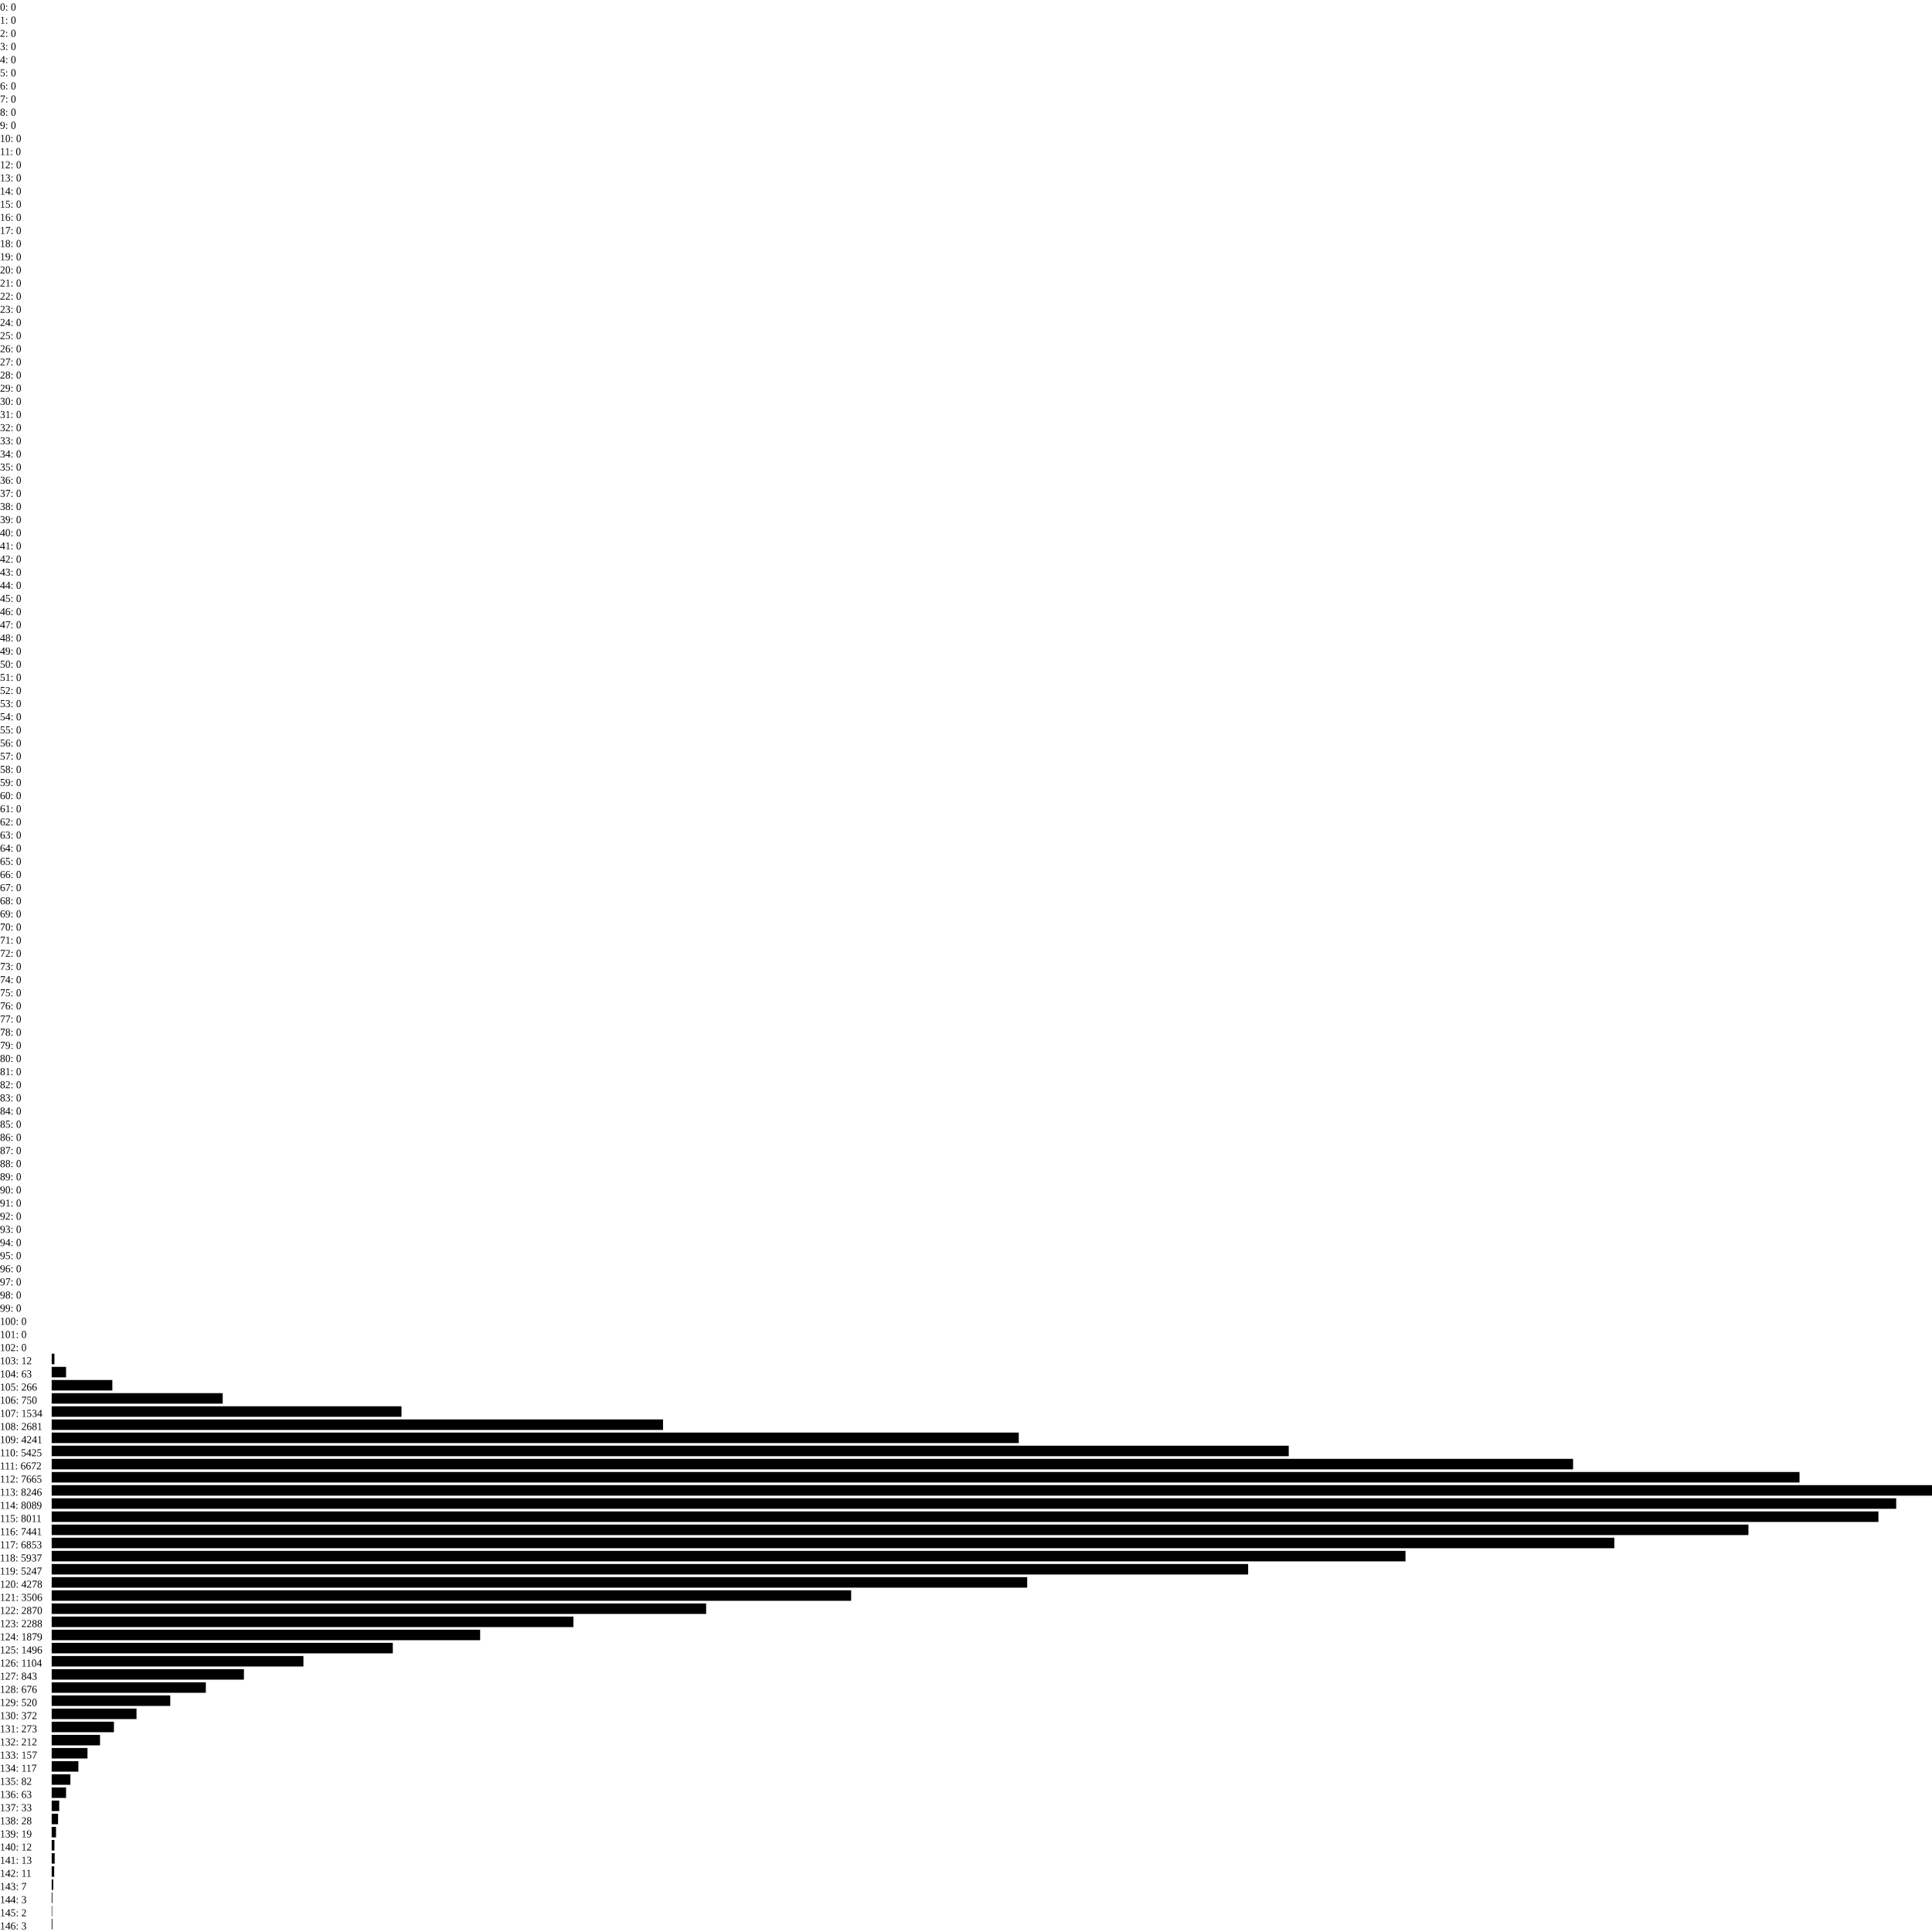
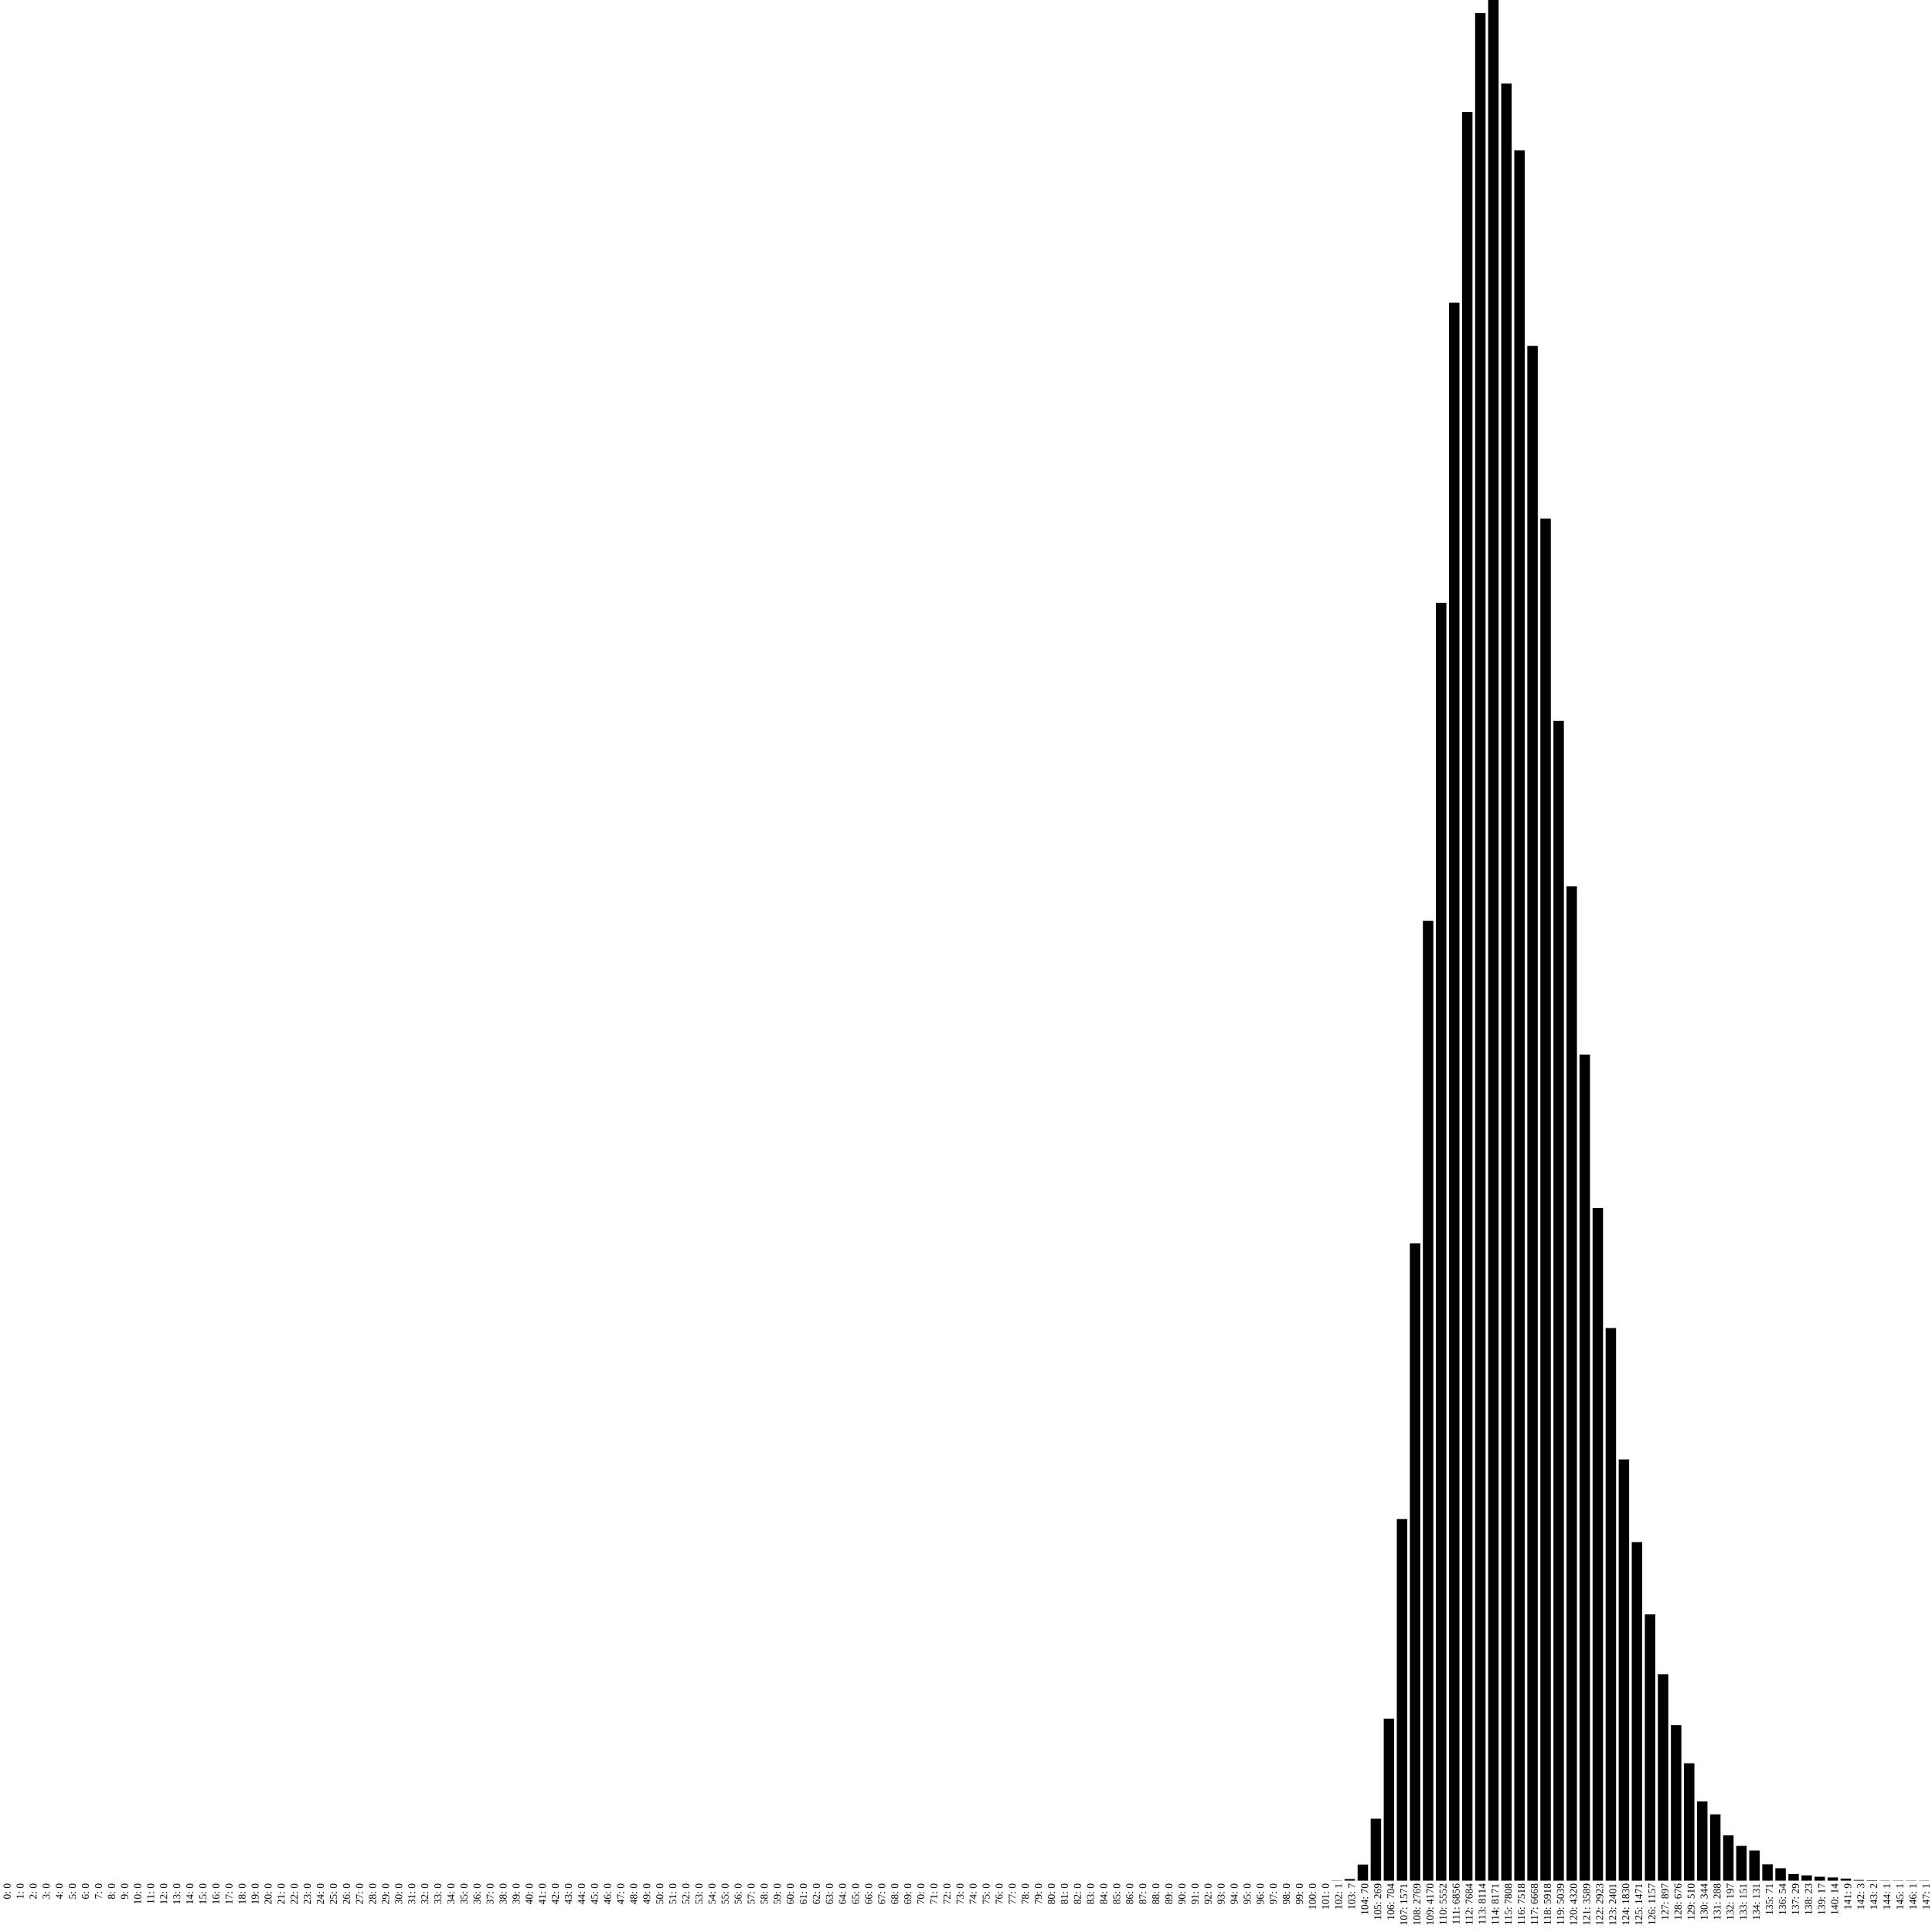
<svg xmlns="http://www.w3.org/2000/svg" viewBox="0 0 200 200" version="1.1">
-   <text y="1.088" x="0" font-size="1.088">0: 0</text>
-   <text y="2.449" x="0" font-size="1.088">1: 0</text>
-   <text y="3.81" x="0" font-size="1.088">2: 0</text>
-   <text y="5.17" x="0" font-size="1.088">3: 0</text>
-   <text y="6.531" x="0" font-size="1.088">4: 0</text>
-   <text y="7.891" x="0" font-size="1.088">5: 0</text>
-   <text y="9.252" x="0" font-size="1.088">6: 0</text>
-   <text y="10.612" x="0" font-size="1.088">7: 0</text>
-   <text y="11.973" x="0" font-size="1.088">8: 0</text>
-   <text y="13.333" x="0" font-size="1.088">9: 0</text>
-   <text y="14.694" x="0" font-size="1.088">10: 0</text>
-   <text y="16.054" x="0" font-size="1.088">11: 0</text>
-   <text y="17.415" x="0" font-size="1.088">12: 0</text>
-   <text y="18.776" x="0" font-size="1.088">13: 0</text>
-   <text y="20.136" x="0" font-size="1.088">14: 0</text>
-   <text y="21.497" x="0" font-size="1.088">15: 0</text>
-   <text y="22.857" x="0" font-size="1.088">16: 0</text>
-   <text y="24.218" x="0" font-size="1.088">17: 0</text>
-   <text y="25.578" x="0" font-size="1.088">18: 0</text>
-   <text y="26.939" x="0" font-size="1.088">19: 0</text>
-   <text y="28.299" x="0" font-size="1.088">20: 0</text>
-   <text y="29.66" x="0" font-size="1.088">21: 0</text>
-   <text y="31.02" x="0" font-size="1.088">22: 0</text>
-   <text y="32.381" x="0" font-size="1.088">23: 0</text>
-   <text y="33.741" x="0" font-size="1.088">24: 0</text>
-   <text y="35.102" x="0" font-size="1.088">25: 0</text>
-   <text y="36.463" x="0" font-size="1.088">26: 0</text>
-   <text y="37.823" x="0" font-size="1.088">27: 0</text>
-   <text y="39.184" x="0" font-size="1.088">28: 0</text>
-   <text y="40.544" x="0" font-size="1.088">29: 0</text>
-   <text y="41.905" x="0" font-size="1.088">30: 0</text>
-   <text y="43.265" x="0" font-size="1.088">31: 0</text>
-   <text y="44.626" x="0" font-size="1.088">32: 0</text>
-   <text y="45.986" x="0" font-size="1.088">33: 0</text>
-   <text y="47.347" x="0" font-size="1.088">34: 0</text>
-   <text y="48.707" x="0" font-size="1.088">35: 0</text>
-   <text y="50.068" x="0" font-size="1.088">36: 0</text>
-   <text y="51.429" x="0" font-size="1.088">37: 0</text>
-   <text y="52.789" x="0" font-size="1.088">38: 0</text>
-   <text y="54.15" x="0" font-size="1.088">39: 0</text>
-   <text y="55.51" x="0" font-size="1.088">40: 0</text>
-   <text y="56.871" x="0" font-size="1.088">41: 0</text>
-   <text y="58.231" x="0" font-size="1.088">42: 0</text>
-   <text y="59.592" x="0" font-size="1.088">43: 0</text>
-   <text y="60.952" x="0" font-size="1.088">44: 0</text>
-   <text y="62.313" x="0" font-size="1.088">45: 0</text>
-   <text y="63.673" x="0" font-size="1.088">46: 0</text>
-   <text y="65.034" x="0" font-size="1.088">47: 0</text>
-   <text y="66.395" x="0" font-size="1.088">48: 0</text>
-   <text y="67.755" x="0" font-size="1.088">49: 0</text>
-   <text y="69.116" x="0" font-size="1.088">50: 0</text>
-   <text y="70.476" x="0" font-size="1.088">51: 0</text>
-   <text y="71.837" x="0" font-size="1.088">52: 0</text>
-   <text y="73.197" x="0" font-size="1.088">53: 0</text>
-   <text y="74.558" x="0" font-size="1.088">54: 0</text>
-   <text y="75.918" x="0" font-size="1.088">55: 0</text>
-   <text y="77.279" x="0" font-size="1.088">56: 0</text>
-   <text y="78.639" x="0" font-size="1.088">57: 0</text>
-   <text y="80" x="0" font-size="1.088">58: 0</text>
-   <text y="81.361" x="0" font-size="1.088">59: 0</text>
-   <text y="82.721" x="0" font-size="1.088">60: 0</text>
-   <text y="84.082" x="0" font-size="1.088">61: 0</text>
-   <text y="85.442" x="0" font-size="1.088">62: 0</text>
-   <text y="86.803" x="0" font-size="1.088">63: 0</text>
-   <text y="88.163" x="0" font-size="1.088">64: 0</text>
-   <text y="89.524" x="0" font-size="1.088">65: 0</text>
-   <text y="90.884" x="0" font-size="1.088">66: 0</text>
-   <text y="92.245" x="0" font-size="1.088">67: 0</text>
-   <text y="93.605" x="0" font-size="1.088">68: 0</text>
-   <text y="94.966" x="0" font-size="1.088">69: 0</text>
-   <text y="96.327" x="0" font-size="1.088">70: 0</text>
-   <text y="97.687" x="0" font-size="1.088">71: 0</text>
-   <text y="99.048" x="0" font-size="1.088">72: 0</text>
-   <text y="100.408" x="0" font-size="1.088">73: 0</text>
-   <text y="101.769" x="0" font-size="1.088">74: 0</text>
-   <text y="103.129" x="0" font-size="1.088">75: 0</text>
-   <text y="104.49" x="0" font-size="1.088">76: 0</text>
-   <text y="105.85" x="0" font-size="1.088">77: 0</text>
-   <text y="107.211" x="0" font-size="1.088">78: 0</text>
-   <text y="108.571" x="0" font-size="1.088">79: 0</text>
-   <text y="109.932" x="0" font-size="1.088">80: 0</text>
-   <text y="111.293" x="0" font-size="1.088">81: 0</text>
-   <text y="112.653" x="0" font-size="1.088">82: 0</text>
-   <text y="114.014" x="0" font-size="1.088">83: 0</text>
-   <text y="115.374" x="0" font-size="1.088">84: 0</text>
-   <text y="116.735" x="0" font-size="1.088">85: 0</text>
-   <text y="118.095" x="0" font-size="1.088">86: 0</text>
-   <text y="119.456" x="0" font-size="1.088">87: 0</text>
-   <text y="120.816" x="0" font-size="1.088">88: 0</text>
-   <text y="122.177" x="0" font-size="1.088">89: 0</text>
-   <text y="123.537" x="0" font-size="1.088">90: 0</text>
-   <text y="124.898" x="0" font-size="1.088">91: 0</text>
-   <text y="126.259" x="0" font-size="1.088">92: 0</text>
-   <text y="127.619" x="0" font-size="1.088">93: 0</text>
-   <text y="128.98" x="0" font-size="1.088">94: 0</text>
-   <text y="130.34" x="0" font-size="1.088">95: 0</text>
-   <text y="131.701" x="0" font-size="1.088">96: 0</text>
-   <text y="133.061" x="0" font-size="1.088">97: 0</text>
-   <text y="134.422" x="0" font-size="1.088">98: 0</text>
-   <text y="135.782" x="0" font-size="1.088">99: 0</text>
-   <text y="137.143" x="0" font-size="1.088">100: 0</text>
-   <text y="138.503" x="0" font-size="1.088">101: 0</text>
-   <text y="139.864" x="0" font-size="1.088">102: 0</text>
-   <text y="141.224" x="0" font-size="1.088">103: 12</text>
-   <text y="142.585" x="0" font-size="1.088">104: 63</text>
-   <text y="143.946" x="0" font-size="1.088">105: 266</text>
-   <text y="145.306" x="0" font-size="1.088">106: 750</text>
-   <text y="146.667" x="0" font-size="1.088">107: 1534</text>
-   <text y="148.027" x="0" font-size="1.088">108: 2681</text>
-   <text y="149.388" x="0" font-size="1.088">109: 4241</text>
-   <text y="150.748" x="0" font-size="1.088">110: 5425</text>
-   <text y="152.109" x="0" font-size="1.088">111: 6672</text>
-   <text y="153.469" x="0" font-size="1.088">112: 7665</text>
-   <text y="154.83" x="0" font-size="1.088">113: 8246</text>
-   <text y="156.19" x="0" font-size="1.088">114: 8089</text>
-   <text y="157.551" x="0" font-size="1.088">115: 8011</text>
-   <text y="158.912" x="0" font-size="1.088">116: 7441</text>
-   <text y="160.272" x="0" font-size="1.088">117: 6853</text>
-   <text y="161.633" x="0" font-size="1.088">118: 5937</text>
-   <text y="162.993" x="0" font-size="1.088">119: 5247</text>
-   <text y="164.354" x="0" font-size="1.088">120: 4278</text>
-   <text y="165.714" x="0" font-size="1.088">121: 3506</text>
-   <text y="167.075" x="0" font-size="1.088">122: 2870</text>
-   <text y="168.435" x="0" font-size="1.088">123: 2288</text>
-   <text y="169.796" x="0" font-size="1.088">124: 1879</text>
-   <text y="171.156" x="0" font-size="1.088">125: 1496</text>
-   <text y="172.517" x="0" font-size="1.088">126: 1104</text>
-   <text y="173.878" x="0" font-size="1.088">127: 843</text>
-   <text y="175.238" x="0" font-size="1.088">128: 676</text>
-   <text y="176.599" x="0" font-size="1.088">129: 520</text>
-   <text y="177.959" x="0" font-size="1.088">130: 372</text>
-   <text y="179.32" x="0" font-size="1.088">131: 273</text>
-   <text y="180.68" x="0" font-size="1.088">132: 212</text>
-   <text y="182.041" x="0" font-size="1.088">133: 157</text>
-   <text y="183.401" x="0" font-size="1.088">134: 117</text>
-   <text y="184.762" x="0" font-size="1.088">135: 82</text>
-   <text y="186.122" x="0" font-size="1.088">136: 63</text>
-   <text y="187.483" x="0" font-size="1.088">137: 33</text>
-   <text y="188.844" x="0" font-size="1.088">138: 28</text>
-   <text y="190.204" x="0" font-size="1.088">139: 19</text>
-   <text y="191.565" x="0" font-size="1.088">140: 12</text>
-   <text y="192.925" x="0" font-size="1.088">141: 13</text>
-   <text y="194.286" x="0" font-size="1.088">142: 11</text>
-   <text y="195.646" x="0" font-size="1.088">143: 7</text>
-   <text y="197.007" x="0" font-size="1.088">144: 3</text>
-   <text y="198.367" x="0" font-size="1.088">145: 2</text>
-   <text y="199.728" x="0" font-size="1.088">146: 3</text>
-   <rect width="0" height="1.088" y="0" x="5.351">0</rect>
-   <rect width="0" height="1.088" y="1.361" x="5.351">0</rect>
-   <rect width="0" height="1.088" y="2.721" x="5.351">0</rect>
-   <rect width="0" height="1.088" y="4.082" x="5.351">0</rect>
-   <rect width="0" height="1.088" y="5.442" x="5.351">0</rect>
-   <rect width="0" height="1.088" y="6.803" x="5.351">0</rect>
-   <rect width="0" height="1.088" y="8.163" x="5.351">0</rect>
-   <rect width="0" height="1.088" y="9.524" x="5.351">0</rect>
-   <rect width="0" height="1.088" y="10.884" x="5.351">0</rect>
-   <rect width="0" height="1.088" y="12.245" x="5.351">0</rect>
-   <rect width="0" height="1.088" y="13.605" x="5.351">0</rect>
-   <rect width="0" height="1.088" y="14.966" x="5.351">0</rect>
-   <rect width="0" height="1.088" y="16.327" x="5.351">0</rect>
-   <rect width="0" height="1.088" y="17.687" x="5.351">0</rect>
-   <rect width="0" height="1.088" y="19.048" x="5.351">0</rect>
-   <rect width="0" height="1.088" y="20.408" x="5.351">0</rect>
-   <rect width="0" height="1.088" y="21.769" x="5.351">0</rect>
-   <rect width="0" height="1.088" y="23.129" x="5.351">0</rect>
-   <rect width="0" height="1.088" y="24.49" x="5.351">0</rect>
-   <rect width="0" height="1.088" y="25.85" x="5.351">0</rect>
-   <rect width="0" height="1.088" y="27.211" x="5.351">0</rect>
-   <rect width="0" height="1.088" y="28.571" x="5.351">0</rect>
-   <rect width="0" height="1.088" y="29.932" x="5.351">0</rect>
-   <rect width="0" height="1.088" y="31.293" x="5.351">0</rect>
-   <rect width="0" height="1.088" y="32.653" x="5.351">0</rect>
-   <rect width="0" height="1.088" y="34.014" x="5.351">0</rect>
-   <rect width="0" height="1.088" y="35.374" x="5.351">0</rect>
-   <rect width="0" height="1.088" y="36.735" x="5.351">0</rect>
-   <rect width="0" height="1.088" y="38.095" x="5.351">0</rect>
-   <rect width="0" height="1.088" y="39.456" x="5.351">0</rect>
-   <rect width="0" height="1.088" y="40.816" x="5.351">0</rect>
-   <rect width="0" height="1.088" y="42.177" x="5.351">0</rect>
-   <rect width="0" height="1.088" y="43.537" x="5.351">0</rect>
-   <rect width="0" height="1.088" y="44.898" x="5.351">0</rect>
-   <rect width="0" height="1.088" y="46.259" x="5.351">0</rect>
-   <rect width="0" height="1.088" y="47.619" x="5.351">0</rect>
-   <rect width="0" height="1.088" y="48.98" x="5.351">0</rect>
-   <rect width="0" height="1.088" y="50.34" x="5.351">0</rect>
-   <rect width="0" height="1.088" y="51.701" x="5.351">0</rect>
-   <rect width="0" height="1.088" y="53.061" x="5.351">0</rect>
-   <rect width="0" height="1.088" y="54.422" x="5.351">0</rect>
-   <rect width="0" height="1.088" y="55.782" x="5.351">0</rect>
-   <rect width="0" height="1.088" y="57.143" x="5.351">0</rect>
-   <rect width="0" height="1.088" y="58.503" x="5.351">0</rect>
-   <rect width="0" height="1.088" y="59.864" x="5.351">0</rect>
-   <rect width="0" height="1.088" y="61.224" x="5.351">0</rect>
-   <rect width="0" height="1.088" y="62.585" x="5.351">0</rect>
-   <rect width="0" height="1.088" y="63.946" x="5.351">0</rect>
-   <rect width="0" height="1.088" y="65.306" x="5.351">0</rect>
-   <rect width="0" height="1.088" y="66.667" x="5.351">0</rect>
-   <rect width="0" height="1.088" y="68.027" x="5.351">0</rect>
-   <rect width="0" height="1.088" y="69.388" x="5.351">0</rect>
-   <rect width="0" height="1.088" y="70.748" x="5.351">0</rect>
-   <rect width="0" height="1.088" y="72.109" x="5.351">0</rect>
-   <rect width="0" height="1.088" y="73.469" x="5.351">0</rect>
-   <rect width="0" height="1.088" y="74.83" x="5.351">0</rect>
-   <rect width="0" height="1.088" y="76.19" x="5.351">0</rect>
-   <rect width="0" height="1.088" y="77.551" x="5.351">0</rect>
-   <rect width="0" height="1.088" y="78.912" x="5.351">0</rect>
-   <rect width="0" height="1.088" y="80.272" x="5.351">0</rect>
-   <rect width="0" height="1.088" y="81.633" x="5.351">0</rect>
-   <rect width="0" height="1.088" y="82.993" x="5.351">0</rect>
-   <rect width="0" height="1.088" y="84.354" x="5.351">0</rect>
-   <rect width="0" height="1.088" y="85.714" x="5.351">0</rect>
-   <rect width="0" height="1.088" y="87.075" x="5.351">0</rect>
-   <rect width="0" height="1.088" y="88.435" x="5.351">0</rect>
-   <rect width="0" height="1.088" y="89.796" x="5.351">0</rect>
-   <rect width="0" height="1.088" y="91.156" x="5.351">0</rect>
-   <rect width="0" height="1.088" y="92.517" x="5.351">0</rect>
-   <rect width="0" height="1.088" y="93.878" x="5.351">0</rect>
-   <rect width="0" height="1.088" y="95.238" x="5.351">0</rect>
-   <rect width="0" height="1.088" y="96.599" x="5.351">0</rect>
-   <rect width="0" height="1.088" y="97.959" x="5.351">0</rect>
-   <rect width="0" height="1.088" y="99.32" x="5.351">0</rect>
-   <rect width="0" height="1.088" y="100.68" x="5.351">0</rect>
-   <rect width="0" height="1.088" y="102.041" x="5.351">0</rect>
-   <rect width="0" height="1.088" y="103.401" x="5.351">0</rect>
-   <rect width="0" height="1.088" y="104.762" x="5.351">0</rect>
-   <rect width="0" height="1.088" y="106.122" x="5.351">0</rect>
-   <rect width="0" height="1.088" y="107.483" x="5.351">0</rect>
-   <rect width="0" height="1.088" y="108.844" x="5.351">0</rect>
-   <rect width="0" height="1.088" y="110.204" x="5.351">0</rect>
-   <rect width="0" height="1.088" y="111.565" x="5.351">0</rect>
-   <rect width="0" height="1.088" y="112.925" x="5.351">0</rect>
-   <rect width="0" height="1.088" y="114.286" x="5.351">0</rect>
-   <rect width="0" height="1.088" y="115.646" x="5.351">0</rect>
-   <rect width="0" height="1.088" y="117.007" x="5.351">0</rect>
-   <rect width="0" height="1.088" y="118.367" x="5.351">0</rect>
-   <rect width="0" height="1.088" y="119.728" x="5.351">0</rect>
-   <rect width="0" height="1.088" y="121.088" x="5.351">0</rect>
-   <rect width="0" height="1.088" y="122.449" x="5.351">0</rect>
-   <rect width="0" height="1.088" y="123.81" x="5.351">0</rect>
-   <rect width="0" height="1.088" y="125.17" x="5.351">0</rect>
-   <rect width="0" height="1.088" y="126.531" x="5.351">0</rect>
-   <rect width="0" height="1.088" y="127.891" x="5.351">0</rect>
-   <rect width="0" height="1.088" y="129.252" x="5.351">0</rect>
-   <rect width="0" height="1.088" y="130.612" x="5.351">0</rect>
-   <rect width="0" height="1.088" y="131.973" x="5.351">0</rect>
-   <rect width="0" height="1.088" y="133.333" x="5.351">0</rect>
-   <rect width="0" height="1.088" y="134.694" x="5.351">0</rect>
-   <rect width="0" height="1.088" y="136.054" x="5.351">0</rect>
-   <rect width="0" height="1.088" y="137.415" x="5.351">0</rect>
-   <rect width="0" height="1.088" y="138.776" x="5.351">0</rect>
-   <rect width="0.283" height="1.088" y="140.136" x="5.351">12</rect>
-   <rect width="1.487" height="1.088" y="141.497" x="5.351">63</rect>
-   <rect width="6.279" height="1.088" y="142.857" x="5.351">266</rect>
-   <rect width="17.704" height="1.088" y="144.218" x="5.351">750</rect>
-   <rect width="36.21" height="1.088" y="145.578" x="5.351">1534</rect>
-   <rect width="63.286" height="1.088" y="146.939" x="5.351">2681</rect>
-   <rect width="100.11" height="1.088" y="148.299" x="5.351">4241</rect>
-   <rect width="128.058" height="1.088" y="149.66" x="5.351">5425</rect>
-   <rect width="157.494" height="1.088" y="151.02" x="5.351">6672</rect>
-   <rect width="180.934" height="1.088" y="152.381" x="5.351">7665</rect>
-   <rect width="194.649" height="1.088" y="153.741" x="5.351">8246</rect>
-   <rect width="190.943" height="1.088" y="155.102" x="5.351">8089</rect>
-   <rect width="189.101" height="1.088" y="156.463" x="5.351">8011</rect>
-   <rect width="175.646" height="1.088" y="157.823" x="5.351">7441</rect>
-   <rect width="161.766" height="1.088" y="159.184" x="5.351">6853</rect>
-   <rect width="140.144" height="1.088" y="160.544" x="5.351">5937</rect>
-   <rect width="123.857" height="1.088" y="161.905" x="5.351">5247</rect>
-   <rect width="100.983" height="1.088" y="163.265" x="5.351">4278</rect>
-   <rect width="82.76" height="1.088" y="164.626" x="5.351">3506</rect>
-   <rect width="67.747" height="1.088" y="165.986" x="5.351">2870</rect>
-   <rect width="54.009" height="1.088" y="167.347" x="5.351">2288</rect>
-   <rect width="44.354" height="1.088" y="168.707" x="5.351">1879</rect>
-   <rect width="35.313" height="1.088" y="170.068" x="5.351">1496</rect>
-   <rect width="26.06" height="1.088" y="171.429" x="5.351">1104</rect>
-   <rect width="19.899" height="1.088" y="172.789" x="5.351">843</rect>
-   <rect width="15.957" height="1.088" y="174.15" x="5.351">676</rect>
-   <rect width="12.275" height="1.088" y="175.51" x="5.351">520</rect>
-   <rect width="8.781" height="1.088" y="176.871" x="5.351">372</rect>
-   <rect width="6.444" height="1.088" y="178.231" x="5.351">273</rect>
-   <rect width="5.004" height="1.088" y="179.592" x="5.351">212</rect>
-   <rect width="3.706" height="1.088" y="180.952" x="5.351">157</rect>
-   <rect width="2.762" height="1.088" y="182.313" x="5.351">117</rect>
-   <rect width="1.936" height="1.088" y="183.673" x="5.351">82</rect>
-   <rect width="1.487" height="1.088" y="185.034" x="5.351">63</rect>
-   <rect width="0.779" height="1.088" y="186.395" x="5.351">33</rect>
-   <rect width="0.661" height="1.088" y="187.755" x="5.351">28</rect>
-   <rect width="0.448" height="1.088" y="189.116" x="5.351">19</rect>
-   <rect width="0.283" height="1.088" y="190.476" x="5.351">12</rect>
-   <rect width="0.307" height="1.088" y="191.837" x="5.351">13</rect>
-   <rect width="0.26" height="1.088" y="193.197" x="5.351">11</rect>
-   <rect width="0.165" height="1.088" y="194.558" x="5.351">7</rect>
-   <rect width="0.071" height="1.088" y="195.918" x="5.351">3</rect>
-   <rect width="0.047" height="1.088" y="197.279" x="5.351">2</rect>
-   <rect width="0.071" height="1.088" y="198.639" x="5.351">3</rect>
+   <text font-size="1.081" text-anchor="end" transform="translate(1.081081, 194.955) rotate(-90)">0: 0</text>
+   <text font-size="1.081" text-anchor="end" transform="translate(2.432432, 194.955) rotate(-90)">1: 0</text>
+   <text font-size="1.081" text-anchor="end" transform="translate(3.783784, 194.955) rotate(-90)">2: 0</text>
+   <text font-size="1.081" text-anchor="end" transform="translate(5.135135, 194.955) rotate(-90)">3: 0</text>
+   <text font-size="1.081" text-anchor="end" transform="translate(6.486486, 194.955) rotate(-90)">4: 0</text>
+   <text font-size="1.081" text-anchor="end" transform="translate(7.837838, 194.955) rotate(-90)">5: 0</text>
+   <text font-size="1.081" text-anchor="end" transform="translate(9.189189, 194.955) rotate(-90)">6: 0</text>
+   <text font-size="1.081" text-anchor="end" transform="translate(10.54054, 194.955) rotate(-90)">7: 0</text>
+   <text font-size="1.081" text-anchor="end" transform="translate(11.89189, 194.955) rotate(-90)">8: 0</text>
+   <text font-size="1.081" text-anchor="end" transform="translate(13.24324, 194.955) rotate(-90)">9: 0</text>
+   <text font-size="1.081" text-anchor="end" transform="translate(14.59459, 194.955) rotate(-90)">10: 0</text>
+   <text font-size="1.081" text-anchor="end" transform="translate(15.94595, 194.955) rotate(-90)">11: 0</text>
+   <text font-size="1.081" text-anchor="end" transform="translate(17.2973, 194.955) rotate(-90)">12: 0</text>
+   <text font-size="1.081" text-anchor="end" transform="translate(18.64865, 194.955) rotate(-90)">13: 0</text>
+   <text font-size="1.081" text-anchor="end" transform="translate(20, 194.955) rotate(-90)">14: 0</text>
+   <text font-size="1.081" text-anchor="end" transform="translate(21.35135, 194.955) rotate(-90)">15: 0</text>
+   <text font-size="1.081" text-anchor="end" transform="translate(22.7027, 194.955) rotate(-90)">16: 0</text>
+   <text font-size="1.081" text-anchor="end" transform="translate(24.05405, 194.955) rotate(-90)">17: 0</text>
+   <text font-size="1.081" text-anchor="end" transform="translate(25.40541, 194.955) rotate(-90)">18: 0</text>
+   <text font-size="1.081" text-anchor="end" transform="translate(26.75676, 194.955) rotate(-90)">19: 0</text>
+   <text font-size="1.081" text-anchor="end" transform="translate(28.10811, 194.955) rotate(-90)">20: 0</text>
+   <text font-size="1.081" text-anchor="end" transform="translate(29.45946, 194.955) rotate(-90)">21: 0</text>
+   <text font-size="1.081" text-anchor="end" transform="translate(30.81081, 194.955) rotate(-90)">22: 0</text>
+   <text font-size="1.081" text-anchor="end" transform="translate(32.16216, 194.955) rotate(-90)">23: 0</text>
+   <text font-size="1.081" text-anchor="end" transform="translate(33.51351, 194.955) rotate(-90)">24: 0</text>
+   <text font-size="1.081" text-anchor="end" transform="translate(34.86486, 194.955) rotate(-90)">25: 0</text>
+   <text font-size="1.081" text-anchor="end" transform="translate(36.21622, 194.955) rotate(-90)">26: 0</text>
+   <text font-size="1.081" text-anchor="end" transform="translate(37.56757, 194.955) rotate(-90)">27: 0</text>
+   <text font-size="1.081" text-anchor="end" transform="translate(38.91892, 194.955) rotate(-90)">28: 0</text>
+   <text font-size="1.081" text-anchor="end" transform="translate(40.27027, 194.955) rotate(-90)">29: 0</text>
+   <text font-size="1.081" text-anchor="end" transform="translate(41.62162, 194.955) rotate(-90)">30: 0</text>
+   <text font-size="1.081" text-anchor="end" transform="translate(42.97297, 194.955) rotate(-90)">31: 0</text>
+   <text font-size="1.081" text-anchor="end" transform="translate(44.32432, 194.955) rotate(-90)">32: 0</text>
+   <text font-size="1.081" text-anchor="end" transform="translate(45.67568, 194.955) rotate(-90)">33: 0</text>
+   <text font-size="1.081" text-anchor="end" transform="translate(47.02703, 194.955) rotate(-90)">34: 0</text>
+   <text font-size="1.081" text-anchor="end" transform="translate(48.37838, 194.955) rotate(-90)">35: 0</text>
+   <text font-size="1.081" text-anchor="end" transform="translate(49.72973, 194.955) rotate(-90)">36: 0</text>
+   <text font-size="1.081" text-anchor="end" transform="translate(51.08108, 194.955) rotate(-90)">37: 0</text>
+   <text font-size="1.081" text-anchor="end" transform="translate(52.43243, 194.955) rotate(-90)">38: 0</text>
+   <text font-size="1.081" text-anchor="end" transform="translate(53.78378, 194.955) rotate(-90)">39: 0</text>
+   <text font-size="1.081" text-anchor="end" transform="translate(55.13514, 194.955) rotate(-90)">40: 0</text>
+   <text font-size="1.081" text-anchor="end" transform="translate(56.48649, 194.955) rotate(-90)">41: 0</text>
+   <text font-size="1.081" text-anchor="end" transform="translate(57.83784, 194.955) rotate(-90)">42: 0</text>
+   <text font-size="1.081" text-anchor="end" transform="translate(59.18919, 194.955) rotate(-90)">43: 0</text>
+   <text font-size="1.081" text-anchor="end" transform="translate(60.54054, 194.955) rotate(-90)">44: 0</text>
+   <text font-size="1.081" text-anchor="end" transform="translate(61.89189, 194.955) rotate(-90)">45: 0</text>
+   <text font-size="1.081" text-anchor="end" transform="translate(63.24324, 194.955) rotate(-90)">46: 0</text>
+   <text font-size="1.081" text-anchor="end" transform="translate(64.59459, 194.955) rotate(-90)">47: 0</text>
+   <text font-size="1.081" text-anchor="end" transform="translate(65.94595, 194.955) rotate(-90)">48: 0</text>
+   <text font-size="1.081" text-anchor="end" transform="translate(67.2973, 194.955) rotate(-90)">49: 0</text>
+   <text font-size="1.081" text-anchor="end" transform="translate(68.64865, 194.955) rotate(-90)">50: 0</text>
+   <text font-size="1.081" text-anchor="end" transform="translate(70, 194.955) rotate(-90)">51: 0</text>
+   <text font-size="1.081" text-anchor="end" transform="translate(71.35135, 194.955) rotate(-90)">52: 0</text>
+   <text font-size="1.081" text-anchor="end" transform="translate(72.7027, 194.955) rotate(-90)">53: 0</text>
+   <text font-size="1.081" text-anchor="end" transform="translate(74.05405, 194.955) rotate(-90)">54: 0</text>
+   <text font-size="1.081" text-anchor="end" transform="translate(75.40541, 194.955) rotate(-90)">55: 0</text>
+   <text font-size="1.081" text-anchor="end" transform="translate(76.75676, 194.955) rotate(-90)">56: 0</text>
+   <text font-size="1.081" text-anchor="end" transform="translate(78.10811, 194.955) rotate(-90)">57: 0</text>
+   <text font-size="1.081" text-anchor="end" transform="translate(79.45946, 194.955) rotate(-90)">58: 0</text>
+   <text font-size="1.081" text-anchor="end" transform="translate(80.81081, 194.955) rotate(-90)">59: 0</text>
+   <text font-size="1.081" text-anchor="end" transform="translate(82.16216, 194.955) rotate(-90)">60: 0</text>
+   <text font-size="1.081" text-anchor="end" transform="translate(83.51351, 194.955) rotate(-90)">61: 0</text>
+   <text font-size="1.081" text-anchor="end" transform="translate(84.86486, 194.955) rotate(-90)">62: 0</text>
+   <text font-size="1.081" text-anchor="end" transform="translate(86.21622, 194.955) rotate(-90)">63: 0</text>
+   <text font-size="1.081" text-anchor="end" transform="translate(87.56757, 194.955) rotate(-90)">64: 0</text>
+   <text font-size="1.081" text-anchor="end" transform="translate(88.91892, 194.955) rotate(-90)">65: 0</text>
+   <text font-size="1.081" text-anchor="end" transform="translate(90.27027, 194.955) rotate(-90)">66: 0</text>
+   <text font-size="1.081" text-anchor="end" transform="translate(91.62162, 194.955) rotate(-90)">67: 0</text>
+   <text font-size="1.081" text-anchor="end" transform="translate(92.97297, 194.955) rotate(-90)">68: 0</text>
+   <text font-size="1.081" text-anchor="end" transform="translate(94.32432, 194.955) rotate(-90)">69: 0</text>
+   <text font-size="1.081" text-anchor="end" transform="translate(95.67568, 194.955) rotate(-90)">70: 0</text>
+   <text font-size="1.081" text-anchor="end" transform="translate(97.02703, 194.955) rotate(-90)">71: 0</text>
+   <text font-size="1.081" text-anchor="end" transform="translate(98.37838, 194.955) rotate(-90)">72: 0</text>
+   <text font-size="1.081" text-anchor="end" transform="translate(99.72973, 194.955) rotate(-90)">73: 0</text>
+   <text font-size="1.081" text-anchor="end" transform="translate(101.0811, 194.955) rotate(-90)">74: 0</text>
+   <text font-size="1.081" text-anchor="end" transform="translate(102.4324, 194.955) rotate(-90)">75: 0</text>
+   <text font-size="1.081" text-anchor="end" transform="translate(103.7838, 194.955) rotate(-90)">76: 0</text>
+   <text font-size="1.081" text-anchor="end" transform="translate(105.1351, 194.955) rotate(-90)">77: 0</text>
+   <text font-size="1.081" text-anchor="end" transform="translate(106.4865, 194.955) rotate(-90)">78: 0</text>
+   <text font-size="1.081" text-anchor="end" transform="translate(107.8378, 194.955) rotate(-90)">79: 0</text>
+   <text font-size="1.081" text-anchor="end" transform="translate(109.1892, 194.955) rotate(-90)">80: 0</text>
+   <text font-size="1.081" text-anchor="end" transform="translate(110.5405, 194.955) rotate(-90)">81: 0</text>
+   <text font-size="1.081" text-anchor="end" transform="translate(111.8919, 194.955) rotate(-90)">82: 0</text>
+   <text font-size="1.081" text-anchor="end" transform="translate(113.2432, 194.955) rotate(-90)">83: 0</text>
+   <text font-size="1.081" text-anchor="end" transform="translate(114.5946, 194.955) rotate(-90)">84: 0</text>
+   <text font-size="1.081" text-anchor="end" transform="translate(115.9459, 194.955) rotate(-90)">85: 0</text>
+   <text font-size="1.081" text-anchor="end" transform="translate(117.2973, 194.955) rotate(-90)">86: 0</text>
+   <text font-size="1.081" text-anchor="end" transform="translate(118.6486, 194.955) rotate(-90)">87: 0</text>
+   <text font-size="1.081" text-anchor="end" transform="translate(120, 194.955) rotate(-90)">88: 0</text>
+   <text font-size="1.081" text-anchor="end" transform="translate(121.3514, 194.955) rotate(-90)">89: 0</text>
+   <text font-size="1.081" text-anchor="end" transform="translate(122.7027, 194.955) rotate(-90)">90: 0</text>
+   <text font-size="1.081" text-anchor="end" transform="translate(124.0541, 194.955) rotate(-90)">91: 0</text>
+   <text font-size="1.081" text-anchor="end" transform="translate(125.4054, 194.955) rotate(-90)">92: 0</text>
+   <text font-size="1.081" text-anchor="end" transform="translate(126.7568, 194.955) rotate(-90)">93: 0</text>
+   <text font-size="1.081" text-anchor="end" transform="translate(128.1081, 194.955) rotate(-90)">94: 0</text>
+   <text font-size="1.081" text-anchor="end" transform="translate(129.4595, 194.955) rotate(-90)">95: 0</text>
+   <text font-size="1.081" text-anchor="end" transform="translate(130.8108, 194.955) rotate(-90)">96: 0</text>
+   <text font-size="1.081" text-anchor="end" transform="translate(132.1622, 194.955) rotate(-90)">97: 0</text>
+   <text font-size="1.081" text-anchor="end" transform="translate(133.5135, 194.955) rotate(-90)">98: 0</text>
+   <text font-size="1.081" text-anchor="end" transform="translate(134.8649, 194.955) rotate(-90)">99: 0</text>
+   <text font-size="1.081" text-anchor="end" transform="translate(136.2162, 194.955) rotate(-90)">100: 0</text>
+   <text font-size="1.081" text-anchor="end" transform="translate(137.5676, 194.955) rotate(-90)">101: 0</text>
+   <text font-size="1.081" text-anchor="end" transform="translate(138.9189, 194.955) rotate(-90)">102: 1</text>
+   <text font-size="1.081" text-anchor="end" transform="translate(140.2703, 194.955) rotate(-90)">103: 7</text>
+   <text font-size="1.081" text-anchor="end" transform="translate(141.6216, 194.955) rotate(-90)">104: 70</text>
+   <text font-size="1.081" text-anchor="end" transform="translate(142.973, 194.955) rotate(-90)">105: 269</text>
+   <text font-size="1.081" text-anchor="end" transform="translate(144.3243, 194.955) rotate(-90)">106: 704</text>
+   <text font-size="1.081" text-anchor="end" transform="translate(145.6757, 194.955) rotate(-90)">107: 1571</text>
+   <text font-size="1.081" text-anchor="end" transform="translate(147.027, 194.955) rotate(-90)">108: 2769</text>
+   <text font-size="1.081" text-anchor="end" transform="translate(148.3784, 194.955) rotate(-90)">109: 4170</text>
+   <text font-size="1.081" text-anchor="end" transform="translate(149.7297, 194.955) rotate(-90)">110: 5552</text>
+   <text font-size="1.081" text-anchor="end" transform="translate(151.0811, 194.955) rotate(-90)">111: 6856</text>
+   <text font-size="1.081" text-anchor="end" transform="translate(152.4324, 194.955) rotate(-90)">112: 7684</text>
+   <text font-size="1.081" text-anchor="end" transform="translate(153.7838, 194.955) rotate(-90)">113: 8114</text>
+   <text font-size="1.081" text-anchor="end" transform="translate(155.1351, 194.955) rotate(-90)">114: 8171</text>
+   <text font-size="1.081" text-anchor="end" transform="translate(156.4865, 194.955) rotate(-90)">115: 7808</text>
+   <text font-size="1.081" text-anchor="end" transform="translate(157.8378, 194.955) rotate(-90)">116: 7518</text>
+   <text font-size="1.081" text-anchor="end" transform="translate(159.1892, 194.955) rotate(-90)">117: 6668</text>
+   <text font-size="1.081" text-anchor="end" transform="translate(160.5405, 194.955) rotate(-90)">118: 5918</text>
+   <text font-size="1.081" text-anchor="end" transform="translate(161.8919, 194.955) rotate(-90)">119: 5039</text>
+   <text font-size="1.081" text-anchor="end" transform="translate(163.2432, 194.955) rotate(-90)">120: 4320</text>
+   <text font-size="1.081" text-anchor="end" transform="translate(164.5946, 194.955) rotate(-90)">121: 3589</text>
+   <text font-size="1.081" text-anchor="end" transform="translate(165.9459, 194.955) rotate(-90)">122: 2923</text>
+   <text font-size="1.081" text-anchor="end" transform="translate(167.2973, 194.955) rotate(-90)">123: 2401</text>
+   <text font-size="1.081" text-anchor="end" transform="translate(168.6486, 194.955) rotate(-90)">124: 1830</text>
+   <text font-size="1.081" text-anchor="end" transform="translate(170, 194.955) rotate(-90)">125: 1471</text>
+   <text font-size="1.081" text-anchor="end" transform="translate(171.3514, 194.955) rotate(-90)">126: 1157</text>
+   <text font-size="1.081" text-anchor="end" transform="translate(172.7027, 194.955) rotate(-90)">127: 897</text>
+   <text font-size="1.081" text-anchor="end" transform="translate(174.0541, 194.955) rotate(-90)">128: 676</text>
+   <text font-size="1.081" text-anchor="end" transform="translate(175.4054, 194.955) rotate(-90)">129: 510</text>
+   <text font-size="1.081" text-anchor="end" transform="translate(176.7568, 194.955) rotate(-90)">130: 344</text>
+   <text font-size="1.081" text-anchor="end" transform="translate(178.1081, 194.955) rotate(-90)">131: 288</text>
+   <text font-size="1.081" text-anchor="end" transform="translate(179.4595, 194.955) rotate(-90)">132: 197</text>
+   <text font-size="1.081" text-anchor="end" transform="translate(180.8108, 194.955) rotate(-90)">133: 151</text>
+   <text font-size="1.081" text-anchor="end" transform="translate(182.1622, 194.955) rotate(-90)">134: 131</text>
+   <text font-size="1.081" text-anchor="end" transform="translate(183.5135, 194.955) rotate(-90)">135: 71</text>
+   <text font-size="1.081" text-anchor="end" transform="translate(184.8649, 194.955) rotate(-90)">136: 54</text>
+   <text font-size="1.081" text-anchor="end" transform="translate(186.2162, 194.955) rotate(-90)">137: 29</text>
+   <text font-size="1.081" text-anchor="end" transform="translate(187.5676, 194.955) rotate(-90)">138: 23</text>
+   <text font-size="1.081" text-anchor="end" transform="translate(188.9189, 194.955) rotate(-90)">139: 17</text>
+   <text font-size="1.081" text-anchor="end" transform="translate(190.2703, 194.955) rotate(-90)">140: 14</text>
+   <text font-size="1.081" text-anchor="end" transform="translate(191.6216, 194.955) rotate(-90)">141: 9</text>
+   <text font-size="1.081" text-anchor="end" transform="translate(192.973, 194.955) rotate(-90)">142: 3</text>
+   <text font-size="1.081" text-anchor="end" transform="translate(194.3243, 194.955) rotate(-90)">143: 2</text>
+   <text font-size="1.081" text-anchor="end" transform="translate(195.6757, 194.955) rotate(-90)">144: 1</text>
+   <text font-size="1.081" text-anchor="end" transform="translate(197.027, 194.955) rotate(-90)">145: 1</text>
+   <text font-size="1.081" text-anchor="end" transform="translate(198.3784, 194.955) rotate(-90)">146: 1</text>
+   <text font-size="1.081" text-anchor="end" transform="translate(199.7297, 194.955) rotate(-90)">147: 1</text>
+   <rect height="0" width="1.081" x="0" y="194.685">0</rect>
+   <rect height="0" width="1.081" x="1.351" y="194.685">0</rect>
+   <rect height="0" width="1.081" x="2.703" y="194.685">0</rect>
+   <rect height="0" width="1.081" x="4.054" y="194.685">0</rect>
+   <rect height="0" width="1.081" x="5.405" y="194.685">0</rect>
+   <rect height="0" width="1.081" x="6.757" y="194.685">0</rect>
+   <rect height="0" width="1.081" x="8.108" y="194.685">0</rect>
+   <rect height="0" width="1.081" x="9.459" y="194.685">0</rect>
+   <rect height="0" width="1.081" x="10.811" y="194.685">0</rect>
+   <rect height="0" width="1.081" x="12.162" y="194.685">0</rect>
+   <rect height="0" width="1.081" x="13.514" y="194.685">0</rect>
+   <rect height="0" width="1.081" x="14.865" y="194.685">0</rect>
+   <rect height="0" width="1.081" x="16.216" y="194.685">0</rect>
+   <rect height="0" width="1.081" x="17.568" y="194.685">0</rect>
+   <rect height="0" width="1.081" x="18.919" y="194.685">0</rect>
+   <rect height="0" width="1.081" x="20.27" y="194.685">0</rect>
+   <rect height="0" width="1.081" x="21.622" y="194.685">0</rect>
+   <rect height="0" width="1.081" x="22.973" y="194.685">0</rect>
+   <rect height="0" width="1.081" x="24.324" y="194.685">0</rect>
+   <rect height="0" width="1.081" x="25.676" y="194.685">0</rect>
+   <rect height="0" width="1.081" x="27.027" y="194.685">0</rect>
+   <rect height="0" width="1.081" x="28.378" y="194.685">0</rect>
+   <rect height="0" width="1.081" x="29.73" y="194.685">0</rect>
+   <rect height="0" width="1.081" x="31.081" y="194.685">0</rect>
+   <rect height="0" width="1.081" x="32.432" y="194.685">0</rect>
+   <rect height="0" width="1.081" x="33.784" y="194.685">0</rect>
+   <rect height="0" width="1.081" x="35.135" y="194.685">0</rect>
+   <rect height="0" width="1.081" x="36.486" y="194.685">0</rect>
+   <rect height="0" width="1.081" x="37.838" y="194.685">0</rect>
+   <rect height="0" width="1.081" x="39.189" y="194.685">0</rect>
+   <rect height="0" width="1.081" x="40.541" y="194.685">0</rect>
+   <rect height="0" width="1.081" x="41.892" y="194.685">0</rect>
+   <rect height="0" width="1.081" x="43.243" y="194.685">0</rect>
+   <rect height="0" width="1.081" x="44.595" y="194.685">0</rect>
+   <rect height="0" width="1.081" x="45.946" y="194.685">0</rect>
+   <rect height="0" width="1.081" x="47.297" y="194.685">0</rect>
+   <rect height="0" width="1.081" x="48.649" y="194.685">0</rect>
+   <rect height="0" width="1.081" x="50" y="194.685">0</rect>
+   <rect height="0" width="1.081" x="51.351" y="194.685">0</rect>
+   <rect height="0" width="1.081" x="52.703" y="194.685">0</rect>
+   <rect height="0" width="1.081" x="54.054" y="194.685">0</rect>
+   <rect height="0" width="1.081" x="55.405" y="194.685">0</rect>
+   <rect height="0" width="1.081" x="56.757" y="194.685">0</rect>
+   <rect height="0" width="1.081" x="58.108" y="194.685">0</rect>
+   <rect height="0" width="1.081" x="59.459" y="194.685">0</rect>
+   <rect height="0" width="1.081" x="60.811" y="194.685">0</rect>
+   <rect height="0" width="1.081" x="62.162" y="194.685">0</rect>
+   <rect height="0" width="1.081" x="63.514" y="194.685">0</rect>
+   <rect height="0" width="1.081" x="64.865" y="194.685">0</rect>
+   <rect height="0" width="1.081" x="66.216" y="194.685">0</rect>
+   <rect height="0" width="1.081" x="67.568" y="194.685">0</rect>
+   <rect height="0" width="1.081" x="68.919" y="194.685">0</rect>
+   <rect height="0" width="1.081" x="70.27" y="194.685">0</rect>
+   <rect height="0" width="1.081" x="71.622" y="194.685">0</rect>
+   <rect height="0" width="1.081" x="72.973" y="194.685">0</rect>
+   <rect height="0" width="1.081" x="74.324" y="194.685">0</rect>
+   <rect height="0" width="1.081" x="75.676" y="194.685">0</rect>
+   <rect height="0" width="1.081" x="77.027" y="194.685">0</rect>
+   <rect height="0" width="1.081" x="78.378" y="194.685">0</rect>
+   <rect height="0" width="1.081" x="79.73" y="194.685">0</rect>
+   <rect height="0" width="1.081" x="81.081" y="194.685">0</rect>
+   <rect height="0" width="1.081" x="82.432" y="194.685">0</rect>
+   <rect height="0" width="1.081" x="83.784" y="194.685">0</rect>
+   <rect height="0" width="1.081" x="85.135" y="194.685">0</rect>
+   <rect height="0" width="1.081" x="86.486" y="194.685">0</rect>
+   <rect height="0" width="1.081" x="87.838" y="194.685">0</rect>
+   <rect height="0" width="1.081" x="89.189" y="194.685">0</rect>
+   <rect height="0" width="1.081" x="90.541" y="194.685">0</rect>
+   <rect height="0" width="1.081" x="91.892" y="194.685">0</rect>
+   <rect height="0" width="1.081" x="93.243" y="194.685">0</rect>
+   <rect height="0" width="1.081" x="94.595" y="194.685">0</rect>
+   <rect height="0" width="1.081" x="95.946" y="194.685">0</rect>
+   <rect height="0" width="1.081" x="97.297" y="194.685">0</rect>
+   <rect height="0" width="1.081" x="98.649" y="194.685">0</rect>
+   <rect height="0" width="1.081" x="100" y="194.685">0</rect>
+   <rect height="0" width="1.081" x="101.351" y="194.685">0</rect>
+   <rect height="0" width="1.081" x="102.703" y="194.685">0</rect>
+   <rect height="0" width="1.081" x="104.054" y="194.685">0</rect>
+   <rect height="0" width="1.081" x="105.405" y="194.685">0</rect>
+   <rect height="0" width="1.081" x="106.757" y="194.685">0</rect>
+   <rect height="0" width="1.081" x="108.108" y="194.685">0</rect>
+   <rect height="0" width="1.081" x="109.459" y="194.685">0</rect>
+   <rect height="0" width="1.081" x="110.811" y="194.685">0</rect>
+   <rect height="0" width="1.081" x="112.162" y="194.685">0</rect>
+   <rect height="0" width="1.081" x="113.514" y="194.685">0</rect>
+   <rect height="0" width="1.081" x="114.865" y="194.685">0</rect>
+   <rect height="0" width="1.081" x="116.216" y="194.685">0</rect>
+   <rect height="0" width="1.081" x="117.568" y="194.685">0</rect>
+   <rect height="0" width="1.081" x="118.919" y="194.685">0</rect>
+   <rect height="0" width="1.081" x="120.27" y="194.685">0</rect>
+   <rect height="0" width="1.081" x="121.622" y="194.685">0</rect>
+   <rect height="0" width="1.081" x="122.973" y="194.685">0</rect>
+   <rect height="0" width="1.081" x="124.324" y="194.685">0</rect>
+   <rect height="0" width="1.081" x="125.676" y="194.685">0</rect>
+   <rect height="0" width="1.081" x="127.027" y="194.685">0</rect>
+   <rect height="0" width="1.081" x="128.378" y="194.685">0</rect>
+   <rect height="0" width="1.081" x="129.73" y="194.685">0</rect>
+   <rect height="0" width="1.081" x="131.081" y="194.685">0</rect>
+   <rect height="0" width="1.081" x="132.432" y="194.685">0</rect>
+   <rect height="0" width="1.081" x="133.784" y="194.685">0</rect>
+   <rect height="0" width="1.081" x="135.135" y="194.685">0</rect>
+   <rect height="0" width="1.081" x="136.486" y="194.685">0</rect>
+   <rect height="0.024" width="1.081" x="137.838" y="194.661">1</rect>
+   <rect height="0.167" width="1.081" x="139.189" y="194.518">7</rect>
+   <rect height="1.668" width="1.081" x="140.541" y="193.017">70</rect>
+   <rect height="6.409" width="1.081" x="141.892" y="188.275">269</rect>
+   <rect height="16.774" width="1.081" x="143.243" y="177.911">704</rect>
+   <rect height="37.431" width="1.081" x="144.595" y="157.254">1571</rect>
+   <rect height="65.975" width="1.081" x="145.946" y="128.71">2769</rect>
+   <rect height="99.356" width="1.081" x="147.297" y="95.329">4170</rect>
+   <rect height="132.284" width="1.081" x="148.649" y="62.401">5552</rect>
+   <rect height="163.353" width="1.081" x="150" y="31.332">6856</rect>
+   <rect height="183.081" width="1.081" x="151.351" y="11.603">7684</rect>
+   <rect height="193.327" width="1.081" x="152.703" y="1.358">8114</rect>
+   <rect height="194.685" width="1.081" x="154.054" y="0">8171</rect>
+   <rect height="186.036" width="1.081" x="155.405" y="8.649">7808</rect>
+   <rect height="179.126" width="1.081" x="156.757" y="15.559">7518</rect>
+   <rect height="158.874" width="1.081" x="158.108" y="35.811">6668</rect>
+   <rect height="141.004" width="1.081" x="159.459" y="53.681">5918</rect>
+   <rect height="120.061" width="1.081" x="160.811" y="74.624">5039</rect>
+   <rect height="102.93" width="1.081" x="162.162" y="91.755">4320</rect>
+   <rect height="85.513" width="1.081" x="163.514" y="109.172">3589</rect>
+   <rect height="69.644" width="1.081" x="164.865" y="125.04">2923</rect>
+   <rect height="57.207" width="1.081" x="166.216" y="137.478">2401</rect>
+   <rect height="43.602" width="1.081" x="167.568" y="151.083">1830</rect>
+   <rect height="35.048" width="1.081" x="168.919" y="159.636">1471</rect>
+   <rect height="27.567" width="1.081" x="170.27" y="167.118">1157</rect>
+   <rect height="21.372" width="1.081" x="171.622" y="173.312">897</rect>
+   <rect height="16.107" width="1.081" x="172.973" y="178.578">676</rect>
+   <rect height="12.151" width="1.081" x="174.324" y="182.533">510</rect>
+   <rect height="8.196" width="1.081" x="175.676" y="186.488">344</rect>
+   <rect height="6.862" width="1.081" x="177.027" y="187.823">288</rect>
+   <rect height="4.694" width="1.081" x="178.378" y="189.991">197</rect>
+   <rect height="3.598" width="1.081" x="179.73" y="191.087">151</rect>
+   <rect height="3.121" width="1.081" x="181.081" y="191.563">131</rect>
+   <rect height="1.692" width="1.081" x="182.432" y="192.993">71</rect>
+   <rect height="1.287" width="1.081" x="183.784" y="193.398">54</rect>
+   <rect height="0.691" width="1.081" x="185.135" y="193.994">29</rect>
+   <rect height="0.548" width="1.081" x="186.486" y="194.137">23</rect>
+   <rect height="0.405" width="1.081" x="187.838" y="194.28">17</rect>
+   <rect height="0.334" width="1.081" x="189.189" y="194.351">14</rect>
+   <rect height="0.214" width="1.081" x="190.541" y="194.47">9</rect>
+   <rect height="0.071" width="1.081" x="191.892" y="194.613">3</rect>
+   <rect height="0.048" width="1.081" x="193.243" y="194.637">2</rect>
+   <rect height="0.024" width="1.081" x="194.595" y="194.661">1</rect>
+   <rect height="0.024" width="1.081" x="195.946" y="194.661">1</rect>
+   <rect height="0.024" width="1.081" x="197.297" y="194.661">1</rect>
+   <rect height="0.024" width="1.081" x="198.649" y="194.661">1</rect>
</svg>
